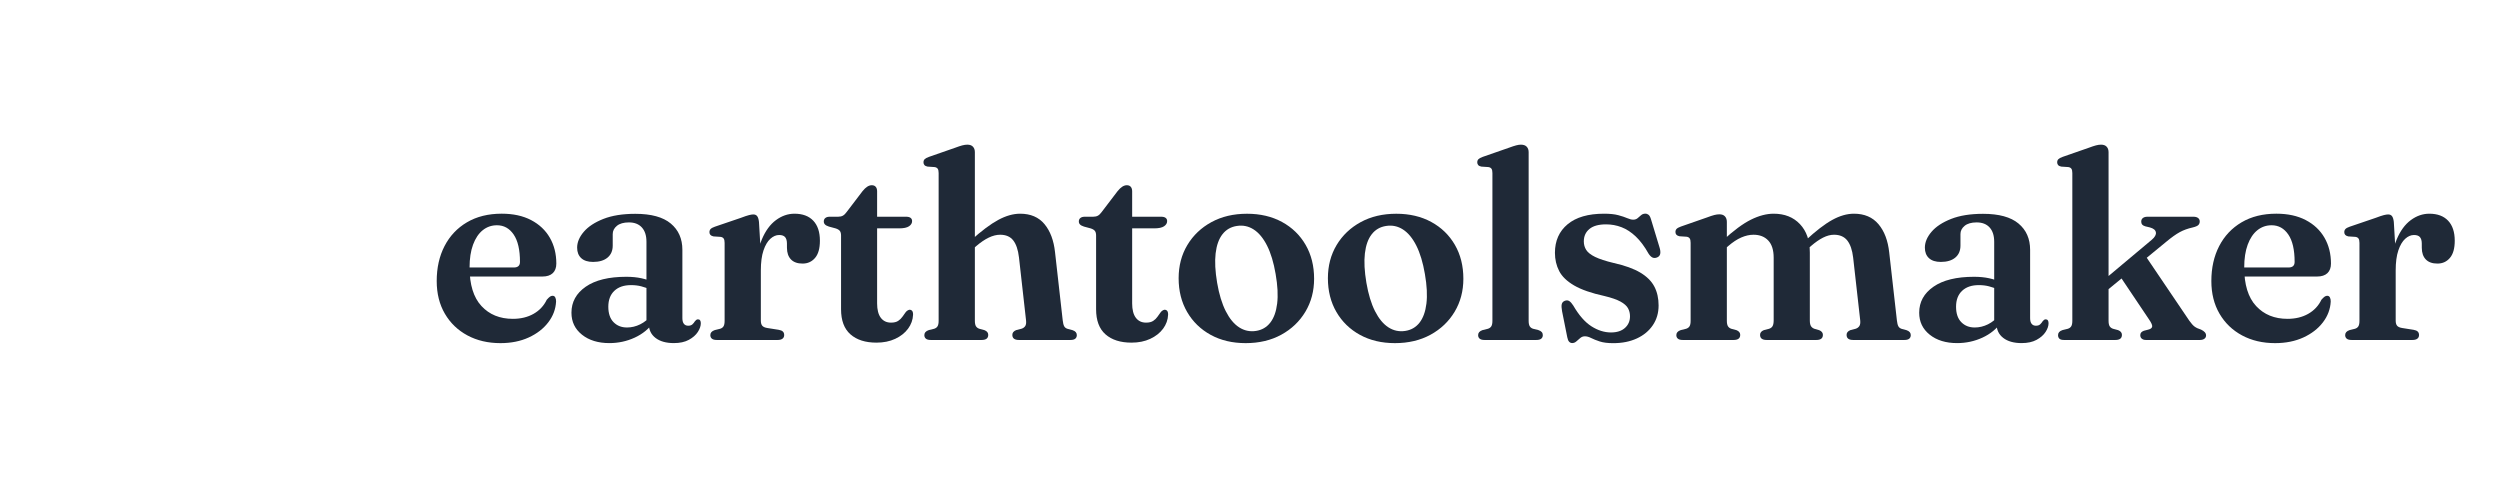
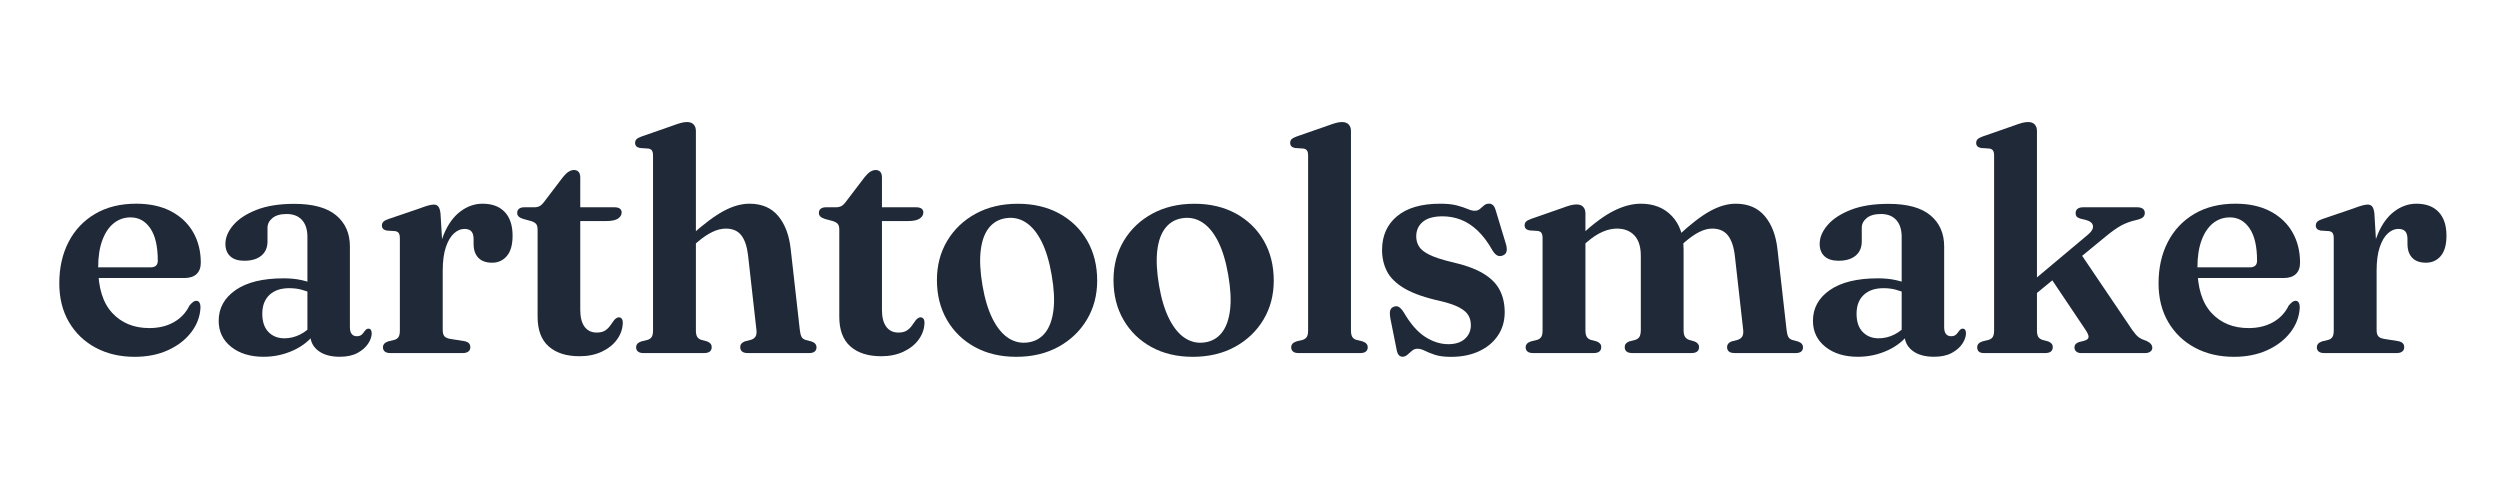
- <svg xmlns="http://www.w3.org/2000/svg" width="361.5" height="70.0" viewBox="0 0 361.5 70.0">
-   <g fill="#1f2937" transform="translate(61.90,49.16) scale(0.019,-0.019)">
+ <svg xmlns="http://www.w3.org/2000/svg" width="305.6" height="58.9" viewBox="0 0 305.6 58.9">
+   <g fill="#1f2937" transform="translate(6.00,43.16) scale(0.019,-0.019)">
    <path transform="translate(0.0,0)" d="M976.019 581.537Q976.019 534.16 948.912 508.509Q921.805 482.857 870.072 482.857H246.572V551.636H652.992Q699.388 551.636 699.388 594.161Q699.388 732.136 651.294 802.578Q603.199 873.019 524.443 873.019Q462.818 873.019 415.886 835.281Q368.953 797.543 342.354 725.544Q315.756 653.546 315.756 551.295Q315.756 356.11 406.054 258.463Q496.353 160.816 645.104 160.816Q735.456 160.816 802.744 198.882Q870.032 236.948 903.235 306.109Q918.717 323.697 928.158 330.026Q937.599 336.356 947.581 336.356Q961.535 336.356 968.041 323.71Q974.548 311.065 974.148 292.755Q969.903 206.387 914.675 134.111Q859.447 61.834 765.612 18.884Q671.776 -24.067 550.786 -24.067Q409.053 -24.067 299.493 34.715Q189.933 93.498 127.813 199.792Q65.692 306.086 65.692 448.546Q65.692 599.188 125.223 714.538Q184.755 829.887 295.842 895.495Q406.93 961.103 560.529 961.103Q691.214 961.103 784.258 912.35Q877.302 863.598 926.66 778.076Q976.019 692.554 976.019 581.537Z" />
    <path transform="translate(1011.0,0)" d="M668.957 122.765V141.964L650.979 144.305V747.351Q650.979 817.936 616.024 856.337Q581.07 894.738 517.472 894.738Q457.721 894.738 425.988 868.675Q394.255 842.613 394.255 805.954V718.485Q394.255 659.705 354.735 626.846Q315.214 593.987 244.934 593.987Q185.599 593.987 154.507 622.786Q123.415 651.585 123.415 702.465Q123.415 763.986 174.027 823.243Q224.639 882.501 323.207 921.294Q421.775 960.086 566.069 960.086Q747.414 960.086 835.885 886.287Q924.356 812.488 924.356 685.871V166.052Q924.356 137.122 935.978 122.793Q947.601 108.464 968.343 108.464Q989.81 108.464 1001.06 119.14Q1012.309 129.816 1019.746 142.337Q1024.752 148.509 1030.15 152.775Q1035.548 157.041 1043.249 157.041Q1054.322 157.041 1059.489 148.962Q1064.656 140.883 1064.656 127.593Q1064.656 95.945 1041.849 60.865Q1019.042 25.785 973.533 1.012Q928.025 -23.762 859.437 -23.762Q771.134 -23.762 720.046 15.557Q668.957 54.876 668.957 122.765ZM80.133 207.449Q80.133 329.945 188.958 405.396Q297.784 480.847 497.419 480.847Q561.931 480.847 612.502 469.679Q663.072 458.511 700.74 440.311L680.939 383.457Q646.429 399.18 611.144 408.349Q575.858 417.519 533.89 417.519Q452.479 417.519 406.601 374.043Q360.722 330.567 360.722 253.094Q360.722 176.278 400.371 135.647Q440.019 95.015 502.759 95.015Q555.006 95.015 603.488 119.152Q651.97 143.29 685.041 185.823L705.332 135.362Q651.624 59.21 561.227 17.693Q470.831 -23.823 368.873 -23.823Q240.513 -23.823 160.323 40.183Q80.133 104.189 80.133 207.449Z" />
    <path transform="translate(2075.0,0)" d="M424.697 525.636Q424.697 669.268 465.593 766.242Q506.489 863.215 572.445 912.098Q638.4 960.981 713.446 960.981Q806.148 960.981 856.57 907.718Q906.992 854.455 906.992 755.237Q906.992 667.791 870.244 624.613Q833.496 581.435 775.366 581.435Q717.278 581.435 686.954 612.771Q656.63 644.107 656.263 700.557L656.08 736.562Q655.48 767.702 641.7 783.278Q627.921 798.855 596.656 798.855Q561.635 798.855 529.684 769.833Q497.732 740.812 477.637 681.377Q457.541 621.941 457.541 529.465ZM443.307 898.214 457.541 657.557V147.627Q457.541 121.653 468.039 108.701Q478.537 95.749 506.467 91.116L593.744 77.319Q614.935 73.777 625.039 64.212Q635.142 54.647 635.142 37.412Q635.142 19.869 622.49 9.934Q609.837 0 585.379 0H121.679Q96.604 0 84.822 10.011Q73.04 20.021 73.04 36.965Q73.04 50.241 81.186 59.759Q89.331 69.276 106.685 75.191L147.806 85.285Q165.243 90.597 173.524 103.998Q181.805 117.398 181.805 145.701V738.579Q181.805 761.617 174.699 771.848Q167.593 782.08 151.72 784.621L96.936 788.18Q80.748 791.739 73.519 799.855Q66.289 807.971 66.289 820.508Q66.289 835.201 75.383 844.604Q84.477 854.006 107.748 862.124L303.601 928.828Q347.267 945.402 367.72 950.408Q388.174 955.414 400.139 955.414Q419.696 955.414 429.722 942.178Q439.748 928.942 443.307 898.214Z" />
    <path transform="translate(2979.0,0)" d="M123.566 848.929 71.676 862.97Q50.176 869.824 41.382 879.265Q32.588 888.706 32.588 901.705Q32.588 919.218 44.686 928.574Q56.785 937.93 76.609 937.93H141.392Q162.906 937.93 177.544 945.862Q192.181 953.793 207.366 974.923L327.459 1132.554Q346.108 1155.826 363.486 1166.791Q380.863 1177.755 398.204 1177.755Q417.191 1177.755 427.794 1165.667Q438.396 1153.578 438.396 1131.096V278.247Q438.396 206.399 466.284 169.187Q494.173 131.975 544.092 131.975Q578.544 131.975 598.556 145.201Q618.568 158.426 630.91 176.503Q643.253 194.58 654.853 210.035Q666.453 225.49 683.234 229.947Q696.419 230.863 704.378 222.159Q712.336 213.455 712.031 192.42Q709.619 134.139 673.917 85.863Q638.216 37.587 576.177 8.638Q514.138 -20.311 433.562 -20.311Q307.226 -20.311 235.584 42.707Q163.942 105.726 163.942 233.79V794.71Q163.942 818.223 154.817 829.941Q145.693 841.659 123.566 848.929ZM332.26 849.406 333.359 937.93H659.875Q681.144 937.93 692.903 929.482Q704.663 921.034 704.663 904.633Q704.663 881.1 681.147 865.253Q657.631 849.406 605.868 849.406Z" />
    <path transform="translate(3704.0,0)" d="M457.358 1429.415V146.711Q457.358 117.921 465.685 104.513Q474.012 91.105 491.358 85.285L530.228 74.869Q559.1 63.24 559.1 38.937Q559.1 0 509.52 0H121.129Q96.298 0 84.578 9.934Q72.857 19.869 72.857 36.904Q72.857 50.18 80.926 59.713Q88.995 69.246 106.502 75.16L147.623 85.285Q165.06 90.936 173.341 104.259Q181.622 117.582 181.622 146.25V1270.165Q181.622 1293.112 174.47 1303.206Q167.318 1313.3 151.445 1315.842L97.12 1319.4Q80.657 1322.959 73.473 1331.075Q66.289 1339.191 66.289 1351.82Q66.289 1366.605 75.128 1375.661Q83.968 1384.718 107.565 1393.344L306.885 1462.805Q340.658 1475.403 361.443 1480.918Q382.229 1486.432 400.464 1486.432Q428.572 1486.432 442.965 1470.746Q457.358 1455.06 457.358 1429.415ZM427.929 679.992 387.087 722.282 425.799 756.685Q547.785 866.607 635.467 913.794Q723.149 960.981 801.801 960.981Q921.164 960.981 987.146 881.734Q1053.129 802.488 1067.543 667.3L1125.905 149.6Q1129.26 119.365 1136.862 104.859Q1144.464 90.353 1162.915 84.702L1200.13 74.916Q1217.393 69.062 1225.34 59.621Q1233.286 50.18 1233.286 36.904Q1233.286 19.869 1221.781 9.934Q1210.276 0 1184.892 0H792.213Q742.51 0 742.51 38.937Q742.51 63.117 771.166 74.869L811.637 85.285Q830.579 91.105 840.368 105.527Q850.158 119.948 846.802 149.6L793.034 628.327Q782.973 714.921 749.325 757.899Q715.678 800.877 649.739 800.877Q608.332 800.877 563.08 779.126Q517.828 757.375 467.644 714.381Z" />
    <path transform="translate(4920.0,0)" d="M123.566 848.929 71.676 862.97Q50.176 869.824 41.382 879.265Q32.588 888.706 32.588 901.705Q32.588 919.218 44.686 928.574Q56.785 937.93 76.609 937.93H141.392Q162.906 937.93 177.544 945.862Q192.181 953.793 207.366 974.923L327.459 1132.554Q346.108 1155.826 363.486 1166.791Q380.863 1177.755 398.204 1177.755Q417.191 1177.755 427.794 1165.667Q438.396 1153.578 438.396 1131.096V278.247Q438.396 206.399 466.284 169.187Q494.173 131.975 544.092 131.975Q578.544 131.975 598.556 145.201Q618.568 158.426 630.91 176.503Q643.253 194.58 654.853 210.035Q666.453 225.49 683.234 229.947Q696.419 230.863 704.378 222.159Q712.336 213.455 712.031 192.42Q709.619 134.139 673.917 85.863Q638.216 37.587 576.177 8.638Q514.138 -20.311 433.562 -20.311Q307.226 -20.311 235.584 42.707Q163.942 105.726 163.942 233.79V794.71Q163.942 818.223 154.817 829.941Q145.693 841.659 123.566 848.929ZM332.26 849.406 333.359 937.93H659.875Q681.144 937.93 692.903 929.482Q704.663 921.034 704.663 904.633Q704.663 881.1 681.147 865.253Q657.631 849.406 605.868 849.406Z" />
    <path transform="translate(5645.0,0)" d="M587.581 960.642Q738.869 960.642 853.902 898.029Q968.936 835.416 1033.521 723.913Q1098.106 612.411 1098.106 465.874Q1098.106 325.712 1031.682 214.823Q965.258 103.934 848.203 39.934Q731.147 -24.067 577.276 -24.067Q425.988 -24.067 311.185 38.871Q196.382 101.809 131.749 213.206Q67.116 324.603 67.116 469.602Q67.116 611.689 133.419 722.398Q199.721 833.107 316.73 896.874Q433.74 960.642 587.581 960.642ZM655.622 68.823Q722.986 79.029 764.267 131.505Q805.548 183.98 816.945 277.046Q828.343 370.111 805.381 501.737Q783.097 632.698 740.218 717.807Q697.338 802.915 638.419 840.86Q579.5 878.805 509.753 867.66Q442.054 857.362 400.803 804.734Q359.553 752.106 348.684 659.356Q337.816 566.605 360.177 434.715Q382.461 304.751 425.671 219.358Q468.881 133.965 527.577 96.121Q586.272 58.278 655.622 68.823Z" />
    <path transform="translate(6781.0,0)" d="M587.581 960.642Q738.869 960.642 853.902 898.029Q968.936 835.416 1033.521 723.913Q1098.106 612.411 1098.106 465.874Q1098.106 325.712 1031.682 214.823Q965.258 103.934 848.203 39.934Q731.147 -24.067 577.276 -24.067Q425.988 -24.067 311.185 38.871Q196.382 101.809 131.749 213.206Q67.116 324.603 67.116 469.602Q67.116 611.689 133.419 722.398Q199.721 833.107 316.73 896.874Q433.74 960.642 587.581 960.642ZM655.622 68.823Q722.986 79.029 764.267 131.505Q805.548 183.98 816.945 277.046Q828.343 370.111 805.381 501.737Q783.097 632.698 740.218 717.807Q697.338 802.915 638.419 840.86Q579.5 878.805 509.753 867.66Q442.054 857.362 400.803 804.734Q359.553 752.106 348.684 659.356Q337.816 566.605 360.177 434.715Q382.461 304.751 425.671 219.358Q468.881 133.965 527.577 96.121Q586.272 58.278 655.622 68.823Z" />
    <path transform="translate(7917.0,0)" d="M458.885 1429.415V146.711Q458.885 117.921 467.212 104.259Q475.539 90.597 492.884 85.285L532.772 75.377Q550.495 69.524 558.612 60.052Q566.728 50.58 566.728 36.904Q566.728 19.869 554.883 9.934Q543.039 0 517.656 0H122.655Q97.825 0 86.104 9.934Q74.384 19.869 74.384 36.904Q74.384 50.18 82.453 59.713Q90.521 69.246 108.028 75.16L149.15 85.285Q166.586 90.936 174.868 104.259Q183.149 117.582 183.149 146.25V1270.165Q183.149 1293.112 175.997 1303.206Q168.845 1313.3 152.971 1315.842L98.646 1319.4Q82.183 1322.959 74.999 1331.075Q67.815 1339.191 67.815 1351.82Q67.815 1366.605 76.655 1375.661Q85.495 1384.718 109.092 1393.344L308.412 1462.805Q343.709 1475.912 364.241 1481.172Q384.772 1486.432 399.957 1486.432Q429.59 1486.432 444.238 1470.746Q458.885 1455.06 458.885 1429.415Z" />
    <path transform="translate(8506.0,0)" d="M496.367 57.232Q565.06 57.232 603.172 91.892Q641.285 126.552 641.285 180.008Q641.285 213.891 626.028 241.538Q610.772 269.185 568.93 292.17Q527.088 315.156 447.748 334.286Q298.628 366.846 216.401 414.656Q134.173 462.466 102.075 524.895Q69.977 587.325 69.977 663.205Q69.977 800.466 166.585 880.737Q263.193 961.008 443.769 961.008Q510.022 961.008 552.034 949.732Q594.045 938.455 620.368 927.01Q646.691 915.564 665.601 915.564Q685.878 915.564 699.299 927.01Q712.721 938.455 725.866 949.901Q739.011 961.347 758.274 961.347Q771.903 961.347 782.79 952.445Q793.677 943.542 800.778 919.365L865.164 707.057Q875.298 675.732 871.317 655.849Q867.336 635.967 846.881 627.866Q826.765 620.257 811.848 627.743Q796.931 635.228 783.147 655.944Q736.902 738.504 685.12 787.513Q633.338 836.522 576.892 858.19Q520.446 879.858 458.961 879.858Q374.808 879.858 332.291 844.6Q289.774 809.341 289.774 750.208Q289.774 714.339 307.903 685.407Q326.032 656.475 375.509 632.196Q424.986 607.917 517.464 585.815Q644.386 557.418 719.016 513.118Q793.647 468.818 826.283 406.859Q858.92 344.899 858.92 262.728Q858.92 177.4 815.099 112.563Q771.278 47.725 693.626 11.72Q615.974 -24.284 513.919 -24.284Q449.968 -24.284 410.361 -11.141Q370.755 2.001 345.184 14.975Q319.613 27.948 298.052 27.948Q278.217 27.948 262.933 15.173Q247.65 2.398 233.354 -10.546Q219.059 -23.49 201.538 -23.49Q187.956 -23.49 178.227 -13.513Q168.497 -3.536 163.955 20.282L124.253 218.784Q117.491 254.834 121.865 272.583Q126.239 290.332 144.413 297.785Q163.929 305.717 178.869 296.191Q193.81 286.664 209.597 261.851Q273.558 151.578 347.118 104.405Q420.679 57.232 496.367 57.232Z" />
    <path transform="translate(9427.0,0)" d="M457.358 899.13V146.528Q457.358 118.012 465.823 104.467Q474.287 90.922 491.541 85.102L530.411 74.777Q559.1 63.24 559.1 38.937Q559.1 0 509.337 0H121.312Q96.298 0 84.578 9.98Q72.857 19.96 72.857 36.904Q72.857 50.119 80.941 59.606Q89.025 69.093 106.196 75.007L147.623 85.285Q165.06 90.936 173.341 104.167Q181.622 117.398 181.622 145.701V739.696Q181.622 762.735 174.516 772.966Q167.41 783.197 151.536 785.739L96.753 789.298Q80.565 792.857 73.335 800.973Q66.106 809.089 66.106 821.626Q66.106 836.319 74.945 845.467Q83.785 854.615 107.565 863.241L306.977 932.794Q340.475 945.392 361.352 950.861Q382.229 956.33 400.464 956.33Q428.664 956.33 443.011 940.552Q457.358 924.774 457.358 899.13ZM427.868 679.9 387.025 721.915 425.554 756.41Q549.015 870.143 640.497 915.562Q731.978 960.981 813.702 960.981Q938.478 960.981 1013.673 881.654Q1088.868 802.328 1088.868 665.102V148.318Q1088.868 118.449 1098.056 104.548Q1107.244 90.647 1125.328 84.519L1160.245 74.499Q1188.317 62.779 1188.317 38.937Q1188.317 0 1138.865 0H759.641Q710.122 0 710.122 38.937Q710.122 63.24 738.594 74.777L777.966 84.919Q797.275 90.983 805.478 105.695Q813.681 120.406 813.681 150.333V625.946Q813.681 713.245 772.341 757.061Q731.002 800.877 659.991 800.877Q615.238 800.877 567.234 780.072Q519.231 759.267 467.4 714.381ZM1058.645 679.9 1017.802 721.915 1055.781 756.96Q1173.362 866.19 1259.453 913.585Q1345.543 960.981 1424.502 960.981Q1543.956 960.981 1611.312 881.231Q1678.669 801.481 1693.174 664.919L1751.536 148.684Q1754.892 118.541 1762.585 104.263Q1770.279 89.986 1788.363 84.336L1824.113 74.824Q1841.193 68.971 1849.14 59.575Q1857.086 50.18 1857.086 36.904Q1857.086 19.869 1845.581 9.934Q1834.076 0 1808.692 0H1418.119Q1368.6 0 1368.6 38.937Q1368.6 63.117 1397.072 74.777L1436.444 84.919Q1455.753 90.922 1465.634 105.756Q1475.515 120.589 1472.159 150.699L1418.665 625.946Q1408.604 712.906 1374.041 756.892Q1339.478 800.877 1272.806 800.877Q1233.016 800.877 1189.701 779.009Q1146.386 757.141 1097.627 714.931Z" />
    <path transform="translate(11268.0,0)" d="M668.957 122.765V141.964L650.979 144.305V747.351Q650.979 817.936 616.024 856.337Q581.07 894.738 517.472 894.738Q457.721 894.738 425.988 868.675Q394.255 842.613 394.255 805.954V718.485Q394.255 659.705 354.735 626.846Q315.214 593.987 244.934 593.987Q185.599 593.987 154.507 622.786Q123.415 651.585 123.415 702.465Q123.415 763.986 174.027 823.243Q224.639 882.501 323.207 921.294Q421.775 960.086 566.069 960.086Q747.414 960.086 835.885 886.287Q924.356 812.488 924.356 685.871V166.052Q924.356 137.122 935.978 122.793Q947.601 108.464 968.343 108.464Q989.81 108.464 1001.06 119.14Q1012.309 129.816 1019.746 142.337Q1024.752 148.509 1030.15 152.775Q1035.548 157.041 1043.249 157.041Q1054.322 157.041 1059.489 148.962Q1064.656 140.883 1064.656 127.593Q1064.656 95.945 1041.849 60.865Q1019.042 25.785 973.533 1.012Q928.025 -23.762 859.437 -23.762Q771.134 -23.762 720.046 15.557Q668.957 54.876 668.957 122.765ZM80.133 207.449Q80.133 329.945 188.958 405.396Q297.784 480.847 497.419 480.847Q561.931 480.847 612.502 469.679Q663.072 458.511 700.74 440.311L680.939 383.457Q646.429 399.18 611.144 408.349Q575.858 417.519 533.89 417.519Q452.479 417.519 406.601 374.043Q360.722 330.567 360.722 253.094Q360.722 176.278 400.371 135.647Q440.019 95.015 502.759 95.015Q555.006 95.015 603.488 119.152Q651.97 143.29 685.041 185.823L705.332 135.362Q651.624 59.21 561.227 17.693Q470.831 -23.823 368.873 -23.823Q240.513 -23.823 160.323 40.183Q80.133 104.189 80.133 207.449Z" />
    <path transform="translate(12332.0,0)" d="M118.078 0Q93.248 0 83.053 9.934Q72.857 19.869 72.857 36.904Q72.857 50.18 80.926 59.713Q88.995 69.246 106.502 75.16L147.623 85.285Q165.06 90.936 173.341 104.259Q181.622 117.582 181.622 146.25V1270.165Q181.622 1293.112 174.47 1303.206Q167.318 1313.3 151.445 1315.842L97.12 1319.4Q80.657 1322.959 73.473 1331.075Q66.289 1339.191 66.289 1351.82Q66.289 1366.605 75.128 1375.661Q83.968 1384.718 107.565 1393.344L306.885 1462.805Q340.658 1475.403 361.443 1480.918Q382.229 1486.432 400.464 1486.432Q428.572 1486.432 442.965 1470.746Q457.358 1455.06 457.358 1429.415V146.711Q457.358 117.921 465.685 104.513Q474.012 91.105 491.358 85.285L530.228 74.869Q559.1 63.24 559.1 38.937Q559.1 0 509.52 0ZM378.579 420.799 786.121 762.488Q821.861 792.605 817.533 818.957Q813.205 845.309 771.888 856.509L735.907 865.204Q718.753 870.701 712.385 879.041Q706.018 887.381 706.018 900.966Q706.018 918.492 718.701 928.211Q731.385 937.93 753.178 937.93H1103.814Q1125.991 937.93 1138.628 928.296Q1151.266 918.662 1151.266 902.152Q1151.266 885.764 1140.77 874.898Q1130.275 864.031 1096.269 855.992Q1042.28 844.073 999.251 820.66Q956.221 797.247 896.296 747.368L407.064 345.605ZM720.126 666.931 1071.705 146.941Q1094.27 115.07 1111.896 101.928Q1129.521 88.786 1161.471 78.766Q1180.703 69.527 1190.044 58.66Q1199.385 47.794 1199.385 34.518Q1199.385 18.76 1186.809 9.38Q1174.233 0 1152.747 0H741.552Q721.914 0 710.278 9.904Q698.642 19.808 698.642 36.395Q698.642 48.147 704.816 56.208Q710.99 64.27 726.111 70.124L759.713 78.818Q786.703 85.669 789.275 101.728Q791.846 117.786 766.519 154.517L534.387 500.457Z" />
    <path transform="translate(13506.0,0)" d="M976.019 581.537Q976.019 534.16 948.912 508.509Q921.805 482.857 870.072 482.857H246.572V551.636H652.992Q699.388 551.636 699.388 594.161Q699.388 732.136 651.294 802.578Q603.199 873.019 524.443 873.019Q462.818 873.019 415.886 835.281Q368.953 797.543 342.354 725.544Q315.756 653.546 315.756 551.295Q315.756 356.11 406.054 258.463Q496.353 160.816 645.104 160.816Q735.456 160.816 802.744 198.882Q870.032 236.948 903.235 306.109Q918.717 323.697 928.158 330.026Q937.599 336.356 947.581 336.356Q961.535 336.356 968.041 323.71Q974.548 311.065 974.148 292.755Q969.903 206.387 914.675 134.111Q859.447 61.834 765.612 18.884Q671.776 -24.067 550.786 -24.067Q409.053 -24.067 299.493 34.715Q189.933 93.498 127.813 199.792Q65.692 306.086 65.692 448.546Q65.692 599.188 125.223 714.538Q184.755 829.887 295.842 895.495Q406.93 961.103 560.529 961.103Q691.214 961.103 784.258 912.35Q877.302 863.598 926.66 778.076Q976.019 692.554 976.019 581.537Z" />
    <path transform="translate(14517.0,0)" d="M424.697 525.636Q424.697 669.268 465.593 766.242Q506.489 863.215 572.445 912.098Q638.4 960.981 713.446 960.981Q806.148 960.981 856.57 907.718Q906.992 854.455 906.992 755.237Q906.992 667.791 870.244 624.613Q833.496 581.435 775.366 581.435Q717.278 581.435 686.954 612.771Q656.63 644.107 656.263 700.557L656.08 736.562Q655.48 767.702 641.7 783.278Q627.921 798.855 596.656 798.855Q561.635 798.855 529.684 769.833Q497.732 740.812 477.637 681.377Q457.541 621.941 457.541 529.465ZM443.307 898.214 457.541 657.557V147.627Q457.541 121.653 468.039 108.701Q478.537 95.749 506.467 91.116L593.744 77.319Q614.935 73.777 625.039 64.212Q635.142 54.647 635.142 37.412Q635.142 19.869 622.49 9.934Q609.837 0 585.379 0H121.679Q96.604 0 84.822 10.011Q73.04 20.021 73.04 36.965Q73.04 50.241 81.186 59.759Q89.331 69.276 106.685 75.191L147.806 85.285Q165.243 90.597 173.524 103.998Q181.805 117.398 181.805 145.701V738.579Q181.805 761.617 174.699 771.848Q167.593 782.08 151.72 784.621L96.936 788.18Q80.748 791.739 73.519 799.855Q66.289 807.971 66.289 820.508Q66.289 835.201 75.383 844.604Q84.477 854.006 107.748 862.124L303.601 928.828Q347.267 945.402 367.72 950.408Q388.174 955.414 400.139 955.414Q419.696 955.414 429.722 942.178Q439.748 928.942 443.307 898.214Z" />
  </g>
</svg>
